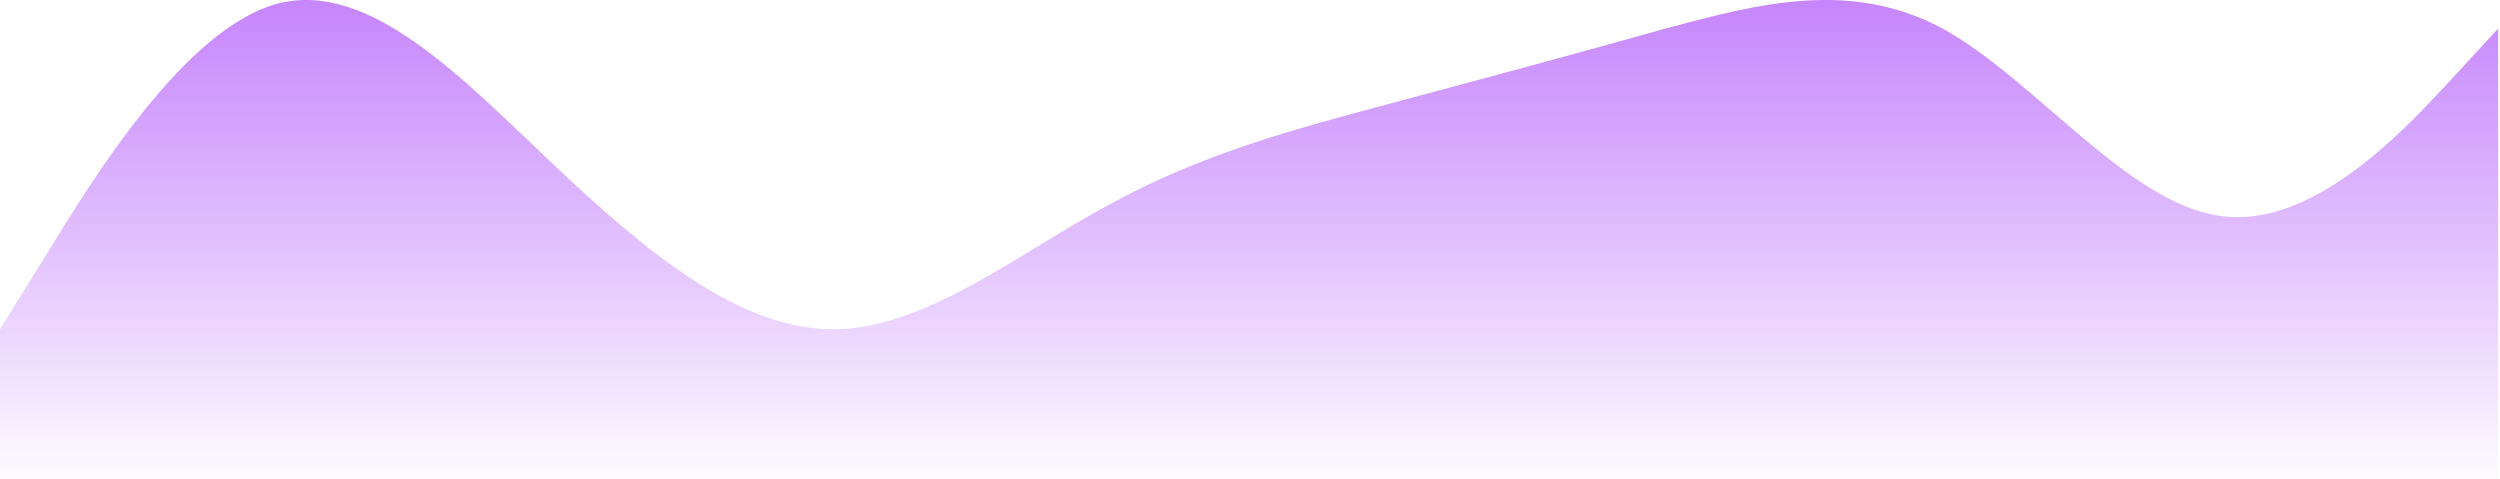
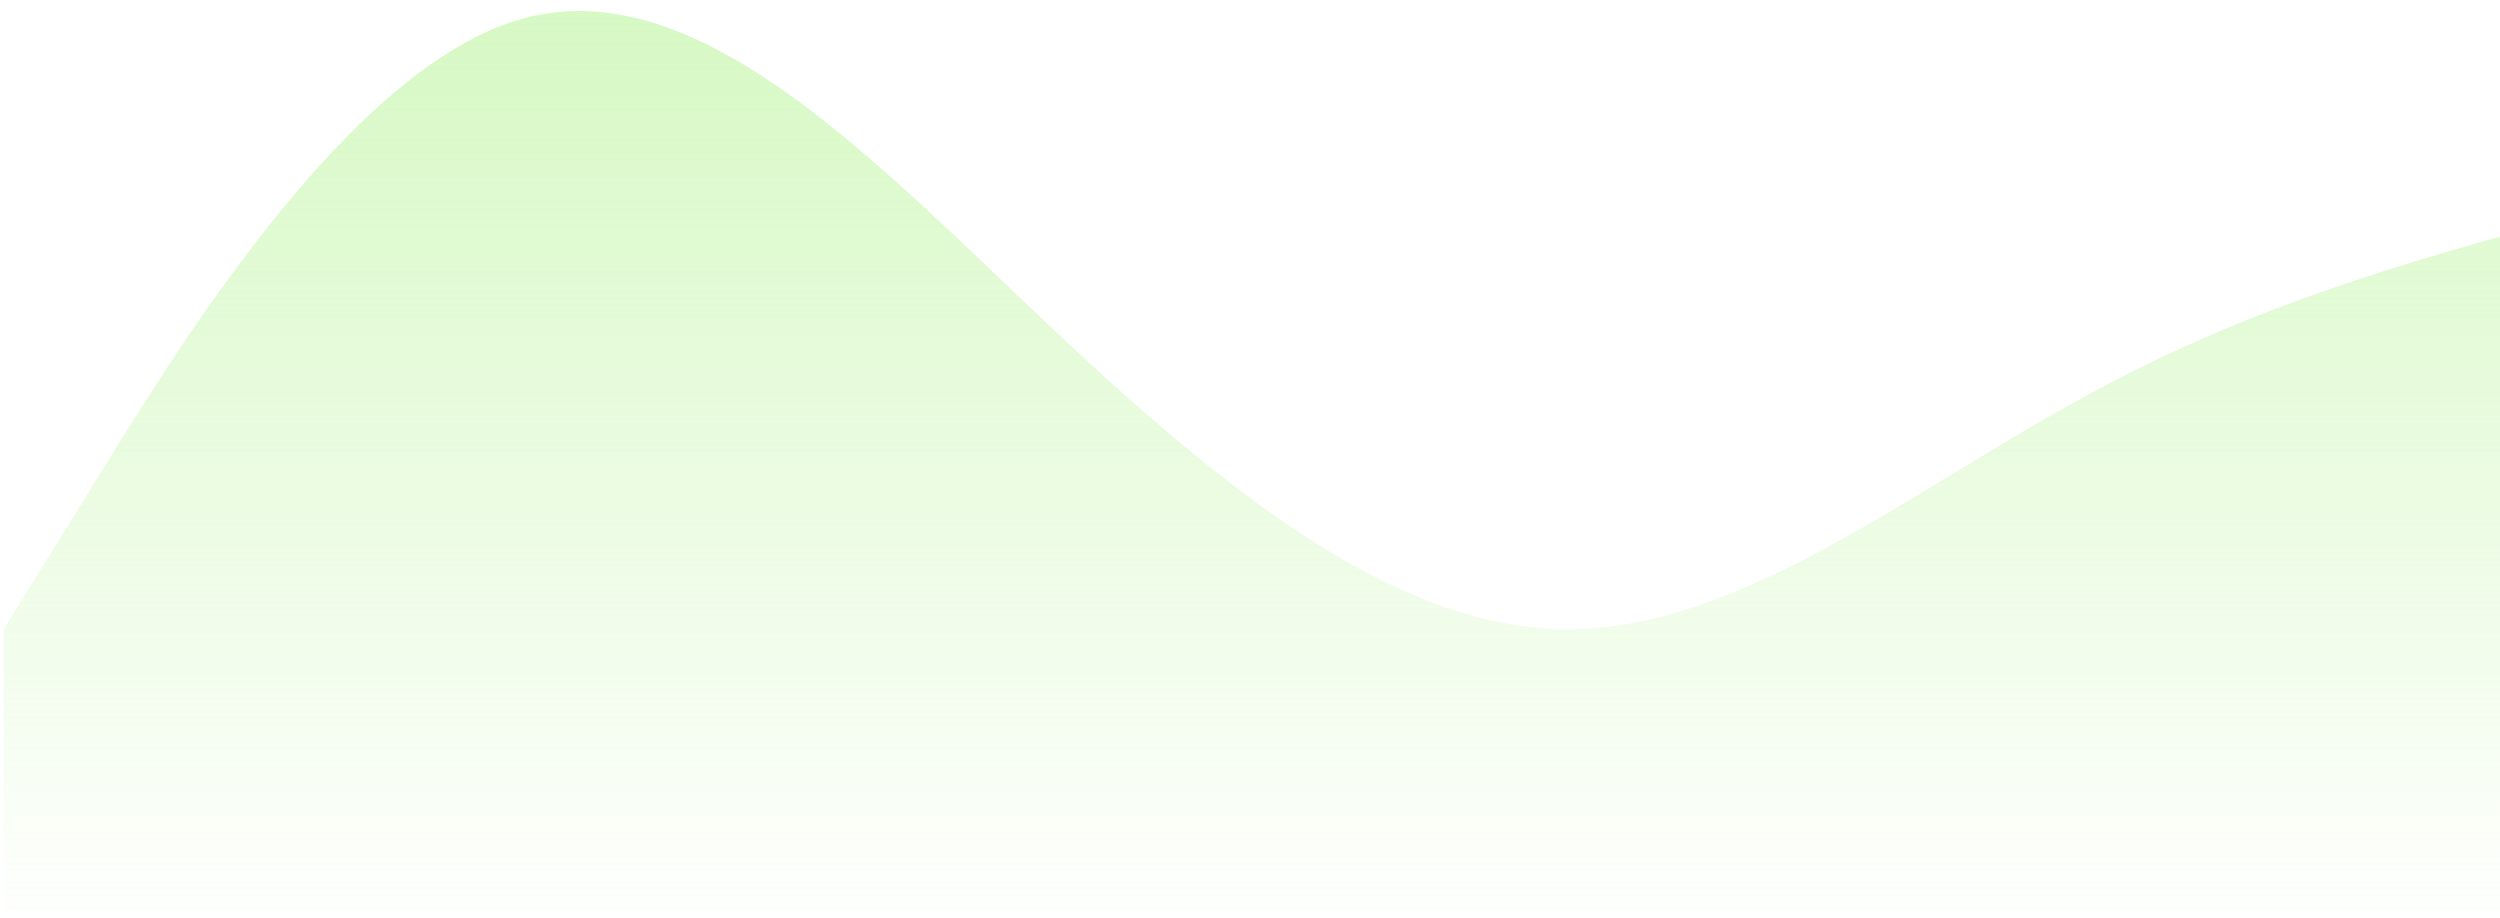
- <svg xmlns="http://www.w3.org/2000/svg" width="261" height="50" viewBox="0 0 261 50" fill="none">
-   <path fill-rule="evenodd" clip-rule="evenodd" d="M0 34.372L4.892 26.491C9.648 18.745 19.297 2.981 28.945 0.399C38.593 -2.183 48.377 8.281 58.026 17.386C67.674 26.491 77.323 34.372 86.971 34.372C96.619 34.372 106.268 26.491 115.916 21.327C125.564 16.027 135.348 13.445 144.997 10.863C154.645 8.281 164.293 5.699 173.942 2.981C183.59 0.399 193.238 -2.183 202.887 2.981C212.535 8.281 222.319 21.327 231.968 22.55C241.616 23.909 251.264 13.445 256.02 8.281L260.913 2.981V50H256.02C251.264 50 241.616 50 231.968 50C222.319 50 212.535 50 202.887 50C193.238 50 183.59 50 173.942 50C164.293 50 154.645 50 144.997 50C135.348 50 125.564 50 115.916 50C106.268 50 96.619 50 86.971 50C77.323 50 67.674 50 58.026 50C48.377 50 38.593 50 28.945 50C19.297 50 9.648 50 4.892 50H0V34.372Z" fill="url(#paint0_linear_137_619)" />
+ <svg xmlns="http://www.w3.org/2000/svg" width="139" height="51" viewBox="0 0 139 51" fill="none">
+   <path fill-rule="evenodd" clip-rule="evenodd" d="M0.203 34.986L5.095 27.104C9.851 19.358 19.5 3.595 29.148 1.013C38.796 -1.569 48.581 8.894 58.229 17.999C67.877 27.104 77.526 34.986 87.174 34.986C96.822 34.986 106.471 27.104 116.119 21.94C125.767 16.64 135.551 14.058 145.2 11.476C154.848 8.894 164.496 6.312 174.145 3.595C183.793 1.013 193.441 -1.569 203.09 3.595C212.738 8.894 222.522 21.94 232.171 23.163C241.819 24.522 251.467 14.058 256.223 8.894L261.116 3.595V50.613H256.223C251.467 50.613 241.819 50.613 232.171 50.613C222.522 50.613 212.738 50.613 203.09 50.613C193.441 50.613 183.793 50.613 174.145 50.613C164.496 50.613 154.848 50.613 145.2 50.613C135.551 50.613 125.767 50.613 116.119 50.613C106.471 50.613 96.822 50.613 87.174 50.613C77.526 50.613 67.877 50.613 58.229 50.613C48.581 50.613 38.796 50.613 29.148 50.613C19.5 50.613 9.851 50.613 5.095 50.613H0.203V34.986Z" fill="url(#paint0_linear_229_7633)" />
  <defs>
-     <linearGradient id="paint0_linear_137_619" x1="130.456" y1="0" x2="130.456" y2="50" gradientUnits="userSpaceOnUse">
-       <stop stop-color="#A034FA" stop-opacity="0.6" />
-       <stop offset="1" stop-color="#A034FA" stop-opacity="0.02" />
+     <linearGradient id="paint0_linear_229_7633" x1="130.659" y1="0.613" x2="130.659" y2="50.613" gradientUnits="userSpaceOnUse">
+       <stop stop-color="#BBF49C" stop-opacity="0.6" />
+       <stop offset="1" stop-color="#BBF49C" stop-opacity="0.02" />
    </linearGradient>
  </defs>
</svg>
